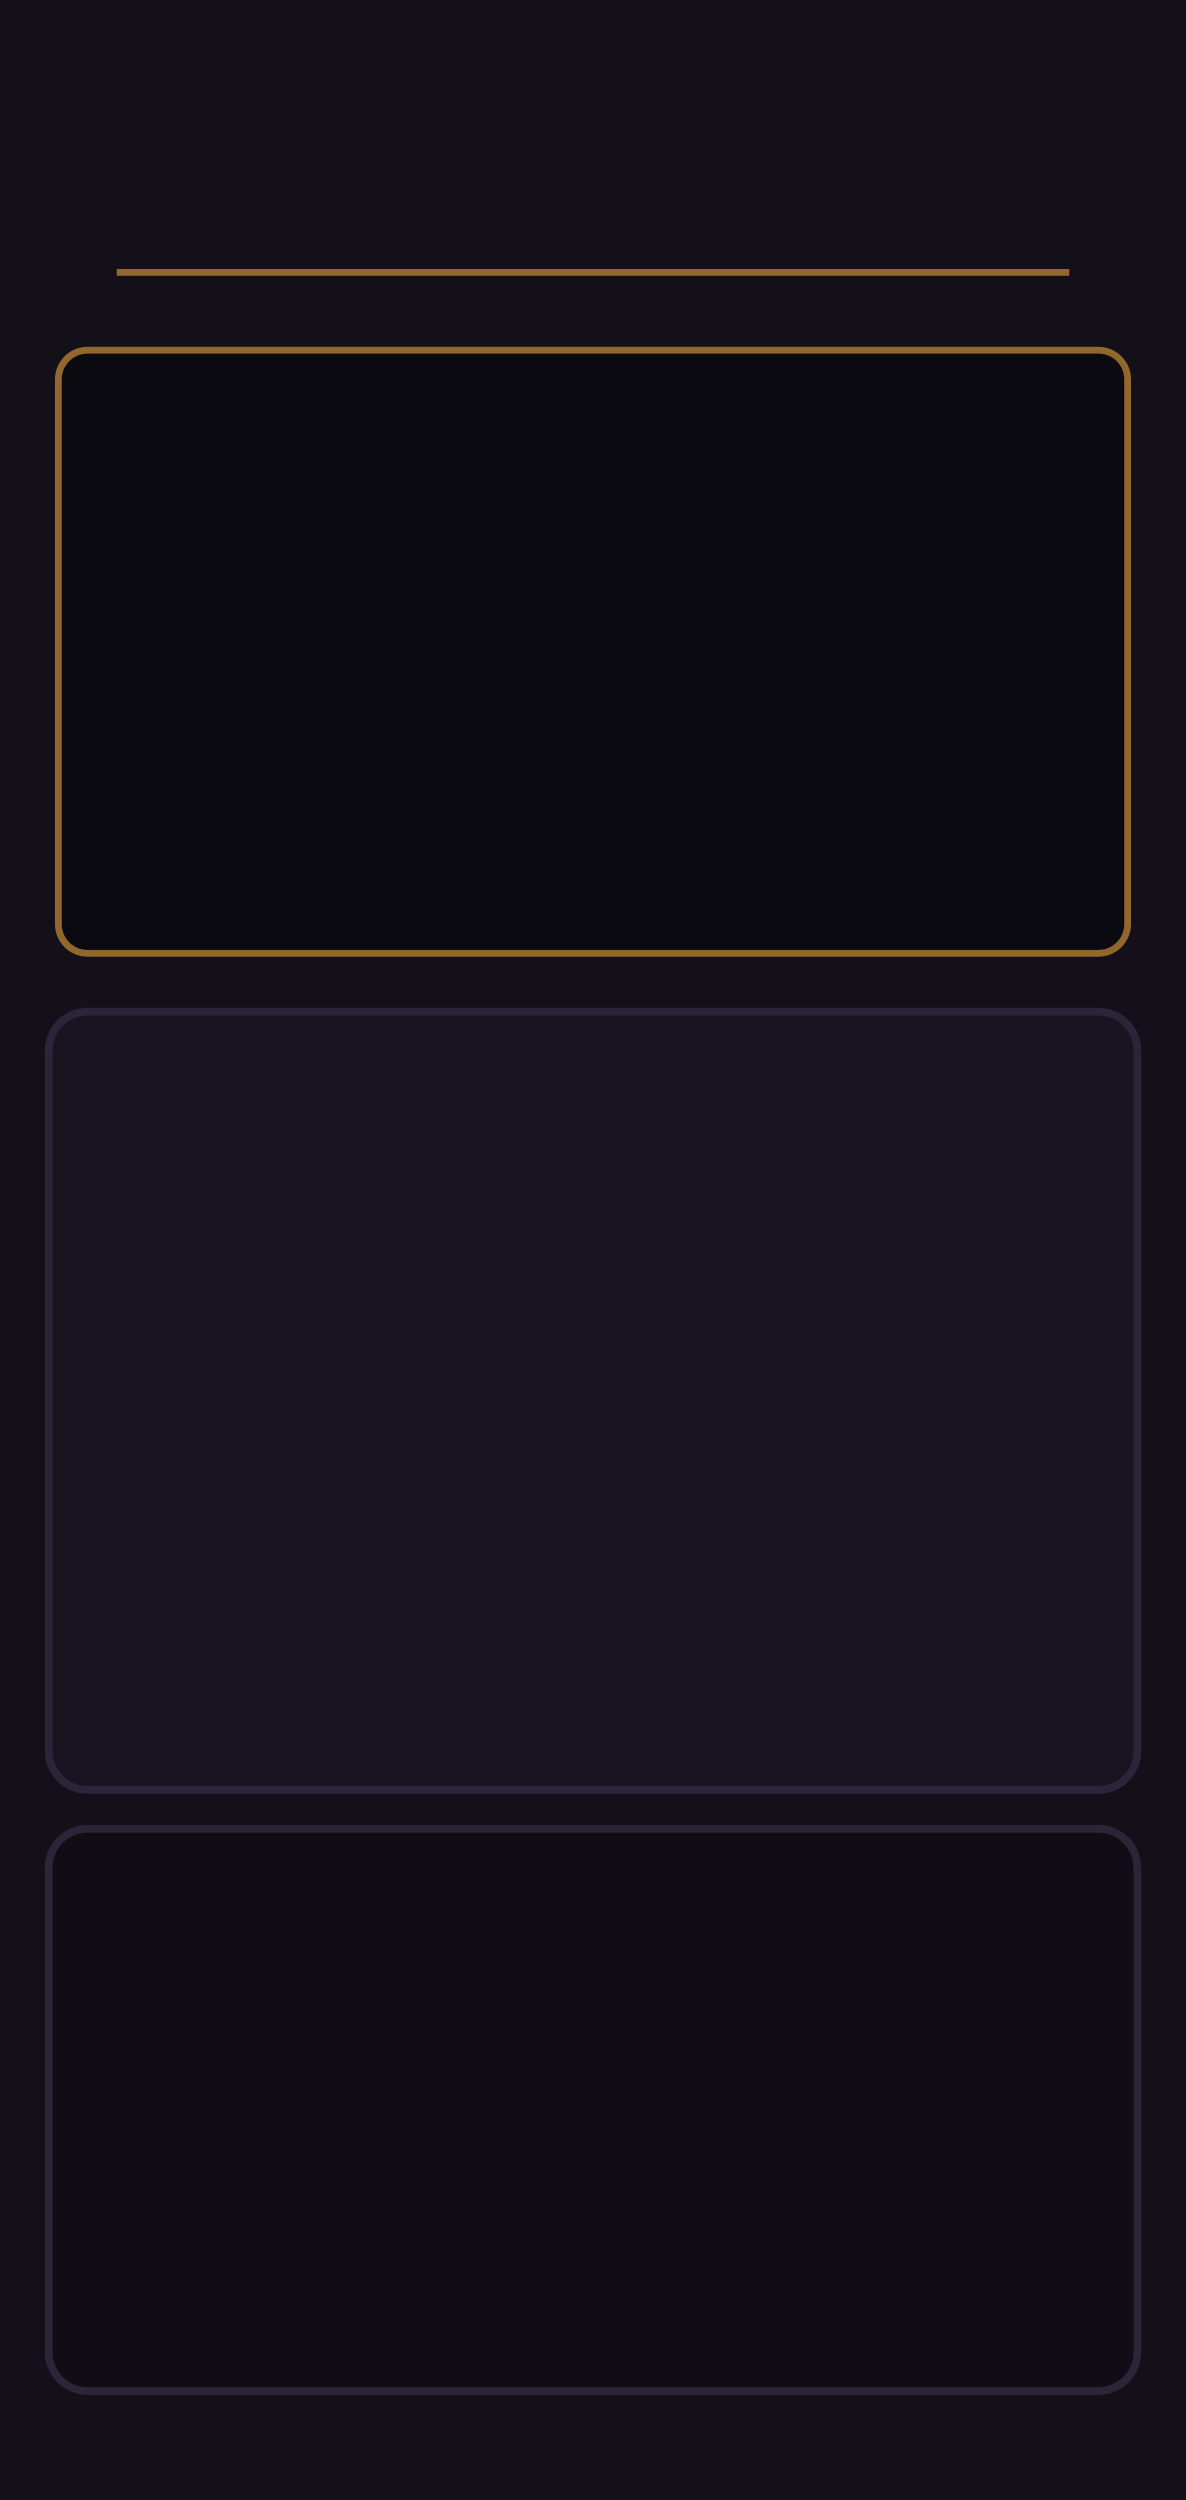
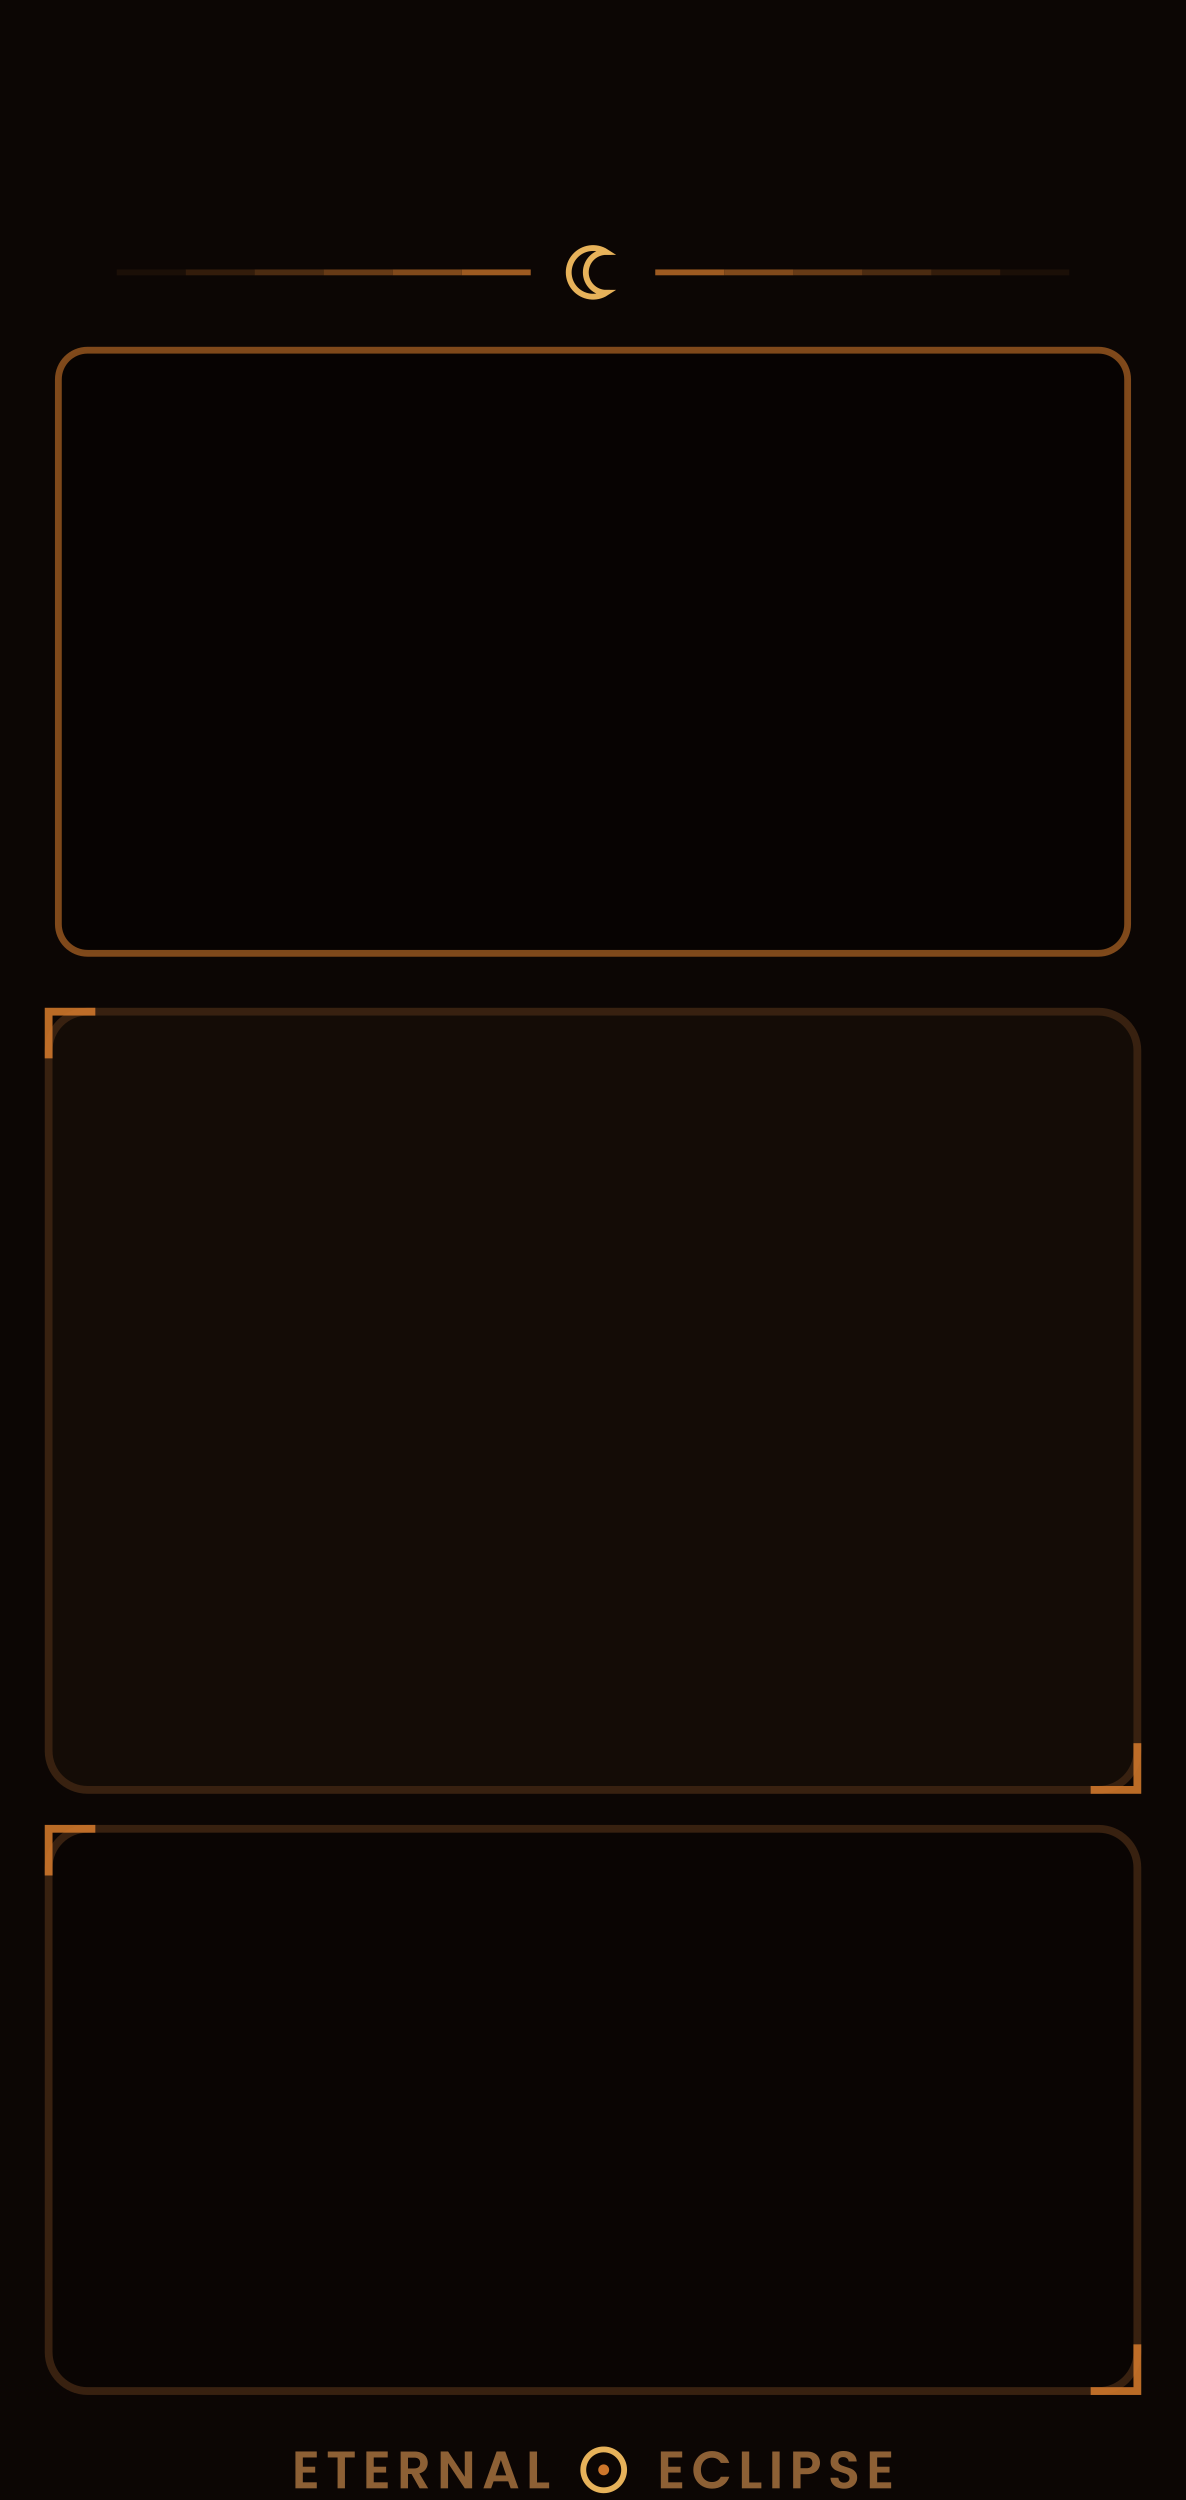
<svg xmlns="http://www.w3.org/2000/svg" width="60.96mm" height="128.5mm" viewBox="0 0 60.96 128.5">
-   <rect x="0" y="0" width="60.96" height="128.5" fill="#131019" />
-   <line x1="6" y1="14" x2="54.96" y2="14" stroke="#e8a33d" stroke-width="0.35" stroke-opacity="0.6" />
-   <rect x="3" y="18" width="54.96" height="31" rx="1.5" fill="#0c0a11" stroke="#e8a33d" stroke-width="0.35" stroke-opacity="0.6" />
-   <rect x="2.5" y="52" width="55.96" height="40" rx="2" fill="#181420" stroke="#2c2438" stroke-width="0.4" />
-   <rect x="2.5" y="94" width="55.96" height="28.9" rx="2" fill="#100d17" stroke="#2c2438" stroke-width="0.4" />
+   <rect x="0" y="0" width="60.96" height="128.5" fill="#0c0604" />
+   <g stroke="#cd762b" stroke-width="0.3">
+     <line x1="6.00" y1="14" x2="9.55" y2="14" stroke-opacity="0.08" />
+     <line x1="9.55" y1="14" x2="13.09" y2="14" stroke-opacity="0.2" />
+     <line x1="13.09" y1="14" x2="16.64" y2="14" stroke-opacity="0.33" />
+     <line x1="16.64" y1="14" x2="20.19" y2="14" stroke-opacity="0.47" />
+     <line x1="20.19" y1="14" x2="23.73" y2="14" stroke-opacity="0.6" />
+     <line x1="23.73" y1="14" x2="27.28" y2="14" stroke-opacity="0.75" />
+     <line x1="33.68" y1="14" x2="37.23" y2="14" stroke-opacity="0.75" />
+     <line x1="37.23" y1="14" x2="40.77" y2="14" stroke-opacity="0.6" />
+     <line x1="40.77" y1="14" x2="44.32" y2="14" stroke-opacity="0.47" />
+     <line x1="44.32" y1="14" x2="47.87" y2="14" stroke-opacity="0.33" />
+     <line x1="47.87" y1="14" x2="51.41" y2="14" stroke-opacity="0.2" />
+     <line x1="51.41" y1="14" x2="54.96" y2="14" stroke-opacity="0.08" />
+   </g>
+   <path d="M 0.68,-1.05 A 1.25,1.25 0 1 0 0.68,1.05 A 1.05,1.05 0 0 1 0.68,-1.05 Z" transform="translate(30.48 14)" fill="none" stroke="#ffc464" stroke-width="0.3" stroke-opacity="0.9" />
+   <rect x="3" y="18" width="54.96" height="31" rx="1.5" fill="#070302" stroke="#cd762b" stroke-width="0.35" stroke-opacity="0.6" />
+   <rect x="2.5" y="52" width="55.96" height="40" rx="2" fill="#140c06" stroke="#382110" stroke-width="0.4" />
+   <rect x="2.5" y="94" width="55.96" height="28.9" rx="2" fill="#0a0503" stroke="#382110" stroke-width="0.4" />
+   <g fill="none" stroke="#cd762b" stroke-width="0.4" stroke-opacity="0.9">
+     <path d="M 2.5,54.4 L 2.5,52 L 4.9,52" />
+     <path d="M 58.46,89.6 L 58.46,92 L 56.06,92" />
+     <path d="M 2.5,96.4 L 2.5,94 L 4.9,94" />
+     <path d="M 58.46,120.5 L 58.46,122.9 L 56.06,122.9" />
+   </g>
+   <g transform="translate(30.48 127.9)">
+     <g fill="#9c6a3b" fill-opacity="0.9">
+       <path d="M-14.915 -1.586V-1.111H-14.278V-0.810H-14.915V-0.309H-14.197V0.000H-15.295V-1.895H-14.197V-1.586Z" />
+       <path d="M-12.245 -1.892V-1.586H-12.750V0.000H-13.129V-1.586H-13.633V-1.892Z" />
+       <path d="M-11.270 -1.586V-1.111H-10.633V-0.810H-11.270V-0.309H-10.551V0.000H-11.649V-1.895H-10.551V-1.586Z" />
+       <path d="M-8.911 0.000 -9.329 -0.737H-9.508V0.000H-9.887V-1.892H-9.177Q-8.957 -1.892 -8.803 -1.815Q-8.648 -1.737 -8.571 -1.606Q-8.494 -1.474 -8.494 -1.312Q-8.494 -1.125 -8.602 -0.974Q-8.711 -0.824 -8.925 -0.767L-8.472 0.000ZM-9.508 -1.022H-9.190Q-9.036 -1.022 -8.960 -1.096Q-8.884 -1.171 -8.884 -1.304Q-8.884 -1.434 -8.960 -1.506Q-9.036 -1.577 -9.190 -1.577H-9.508Z" />
+       <path d="M-6.212 0.000H-6.591L-7.450 -1.298V0.000H-7.830V-1.895H-7.450L-6.591 -0.594V-1.895H-6.212Z" />
+       <path d="M-4.357 -0.360H-5.111L-5.236 0.000H-5.634L-4.954 -1.895H-4.512L-3.832 0.000H-4.233ZM-4.460 -0.664 -4.734 -1.455 -5.008 -0.664Z" />
+       <path d="M-2.877 -0.301H-2.254V0.000H-3.257V-1.892H-2.877Z" />
+       <path d="M3.867 -1.586V-1.111H4.504V-0.810H3.867V-0.309H4.585V0.000H3.487V-1.895H4.585V-1.586Z" />
+       <path d="M6.117 -1.916Q6.434 -1.916 6.672 -1.754Q6.911 -1.591 7.006 -1.304H6.569Q6.504 -1.439 6.386 -1.507Q6.268 -1.575 6.114 -1.575Q5.948 -1.575 5.820 -1.498Q5.691 -1.420 5.619 -1.279Q5.547 -1.138 5.547 -0.949Q5.547 -0.762 5.619 -0.619Q5.691 -0.477 5.820 -0.400Q5.948 -0.323 6.114 -0.323Q6.268 -0.323 6.386 -0.392Q6.504 -0.461 6.569 -0.596H7.006Q6.911 -0.306 6.673 -0.145Q6.436 0.016 6.117 0.016Q5.845 0.016 5.627 -0.107Q5.409 -0.230 5.283 -0.450Q5.157 -0.669 5.157 -0.949Q5.157 -1.228 5.283 -1.449Q5.409 -1.670 5.627 -1.793Q5.845 -1.916 6.117 -1.916Z" />
+       <path d="M8.030 -0.301H8.654V0.000H7.651V-1.892H8.030Z" />
+       <path d="M9.594 -1.892V0.000H9.215V-1.892Z" />
+       <path d="M10.985 -0.726H10.668V0.000H10.288V-1.892H10.985Q11.204 -1.892 11.359 -1.816Q11.513 -1.740 11.591 -1.607Q11.668 -1.474 11.668 -1.306Q11.668 -1.155 11.596 -1.022Q11.524 -0.889 11.371 -0.808Q11.218 -0.726 10.985 -0.726ZM11.278 -1.306Q11.278 -1.583 10.969 -1.583H10.668V-1.033H10.969Q11.126 -1.033 11.202 -1.104Q11.278 -1.176 11.278 -1.306Z" />
+       <path d="M12.207 -0.545H12.614Q12.622 -0.428 12.697 -0.360Q12.771 -0.293 12.901 -0.293Q13.034 -0.293 13.110 -0.356Q13.186 -0.420 13.186 -0.523Q13.186 -0.607 13.134 -0.661Q13.083 -0.716 13.006 -0.747Q12.928 -0.778 12.793 -0.816Q12.609 -0.870 12.493 -0.923Q12.378 -0.976 12.296 -1.083Q12.213 -1.190 12.213 -1.369Q12.213 -1.537 12.297 -1.661Q12.381 -1.786 12.533 -1.853Q12.685 -1.919 12.880 -1.919Q13.172 -1.919 13.355 -1.777Q13.538 -1.634 13.557 -1.380H13.140Q13.134 -1.477 13.057 -1.541Q12.980 -1.605 12.853 -1.605Q12.741 -1.605 12.675 -1.548Q12.609 -1.491 12.609 -1.382Q12.609 -1.306 12.659 -1.256Q12.709 -1.206 12.783 -1.175Q12.858 -1.144 12.994 -1.103Q13.178 -1.049 13.294 -0.995Q13.411 -0.941 13.495 -0.832Q13.579 -0.724 13.579 -0.548Q13.579 -0.396 13.500 -0.266Q13.422 -0.136 13.270 -0.058Q13.118 0.019 12.909 0.019Q12.712 0.019 12.553 -0.049Q12.395 -0.117 12.302 -0.244Q12.210 -0.371 12.207 -0.545Z" />
+       <path d="M14.606 -1.586V-1.111H15.243V-0.810H14.606V-0.309H15.325V0.000H14.227V-1.895H15.325V-1.586Z" />
+     </g>
+     <circle cx="0.550" cy="-0.950" r="1.05" fill="none" stroke="#ffc464" stroke-width="0.3" stroke-opacity="0.9" />
+     <circle cx="0.550" cy="-0.950" r="0.28" fill="#cd762b" />
+   </g>
</svg>
